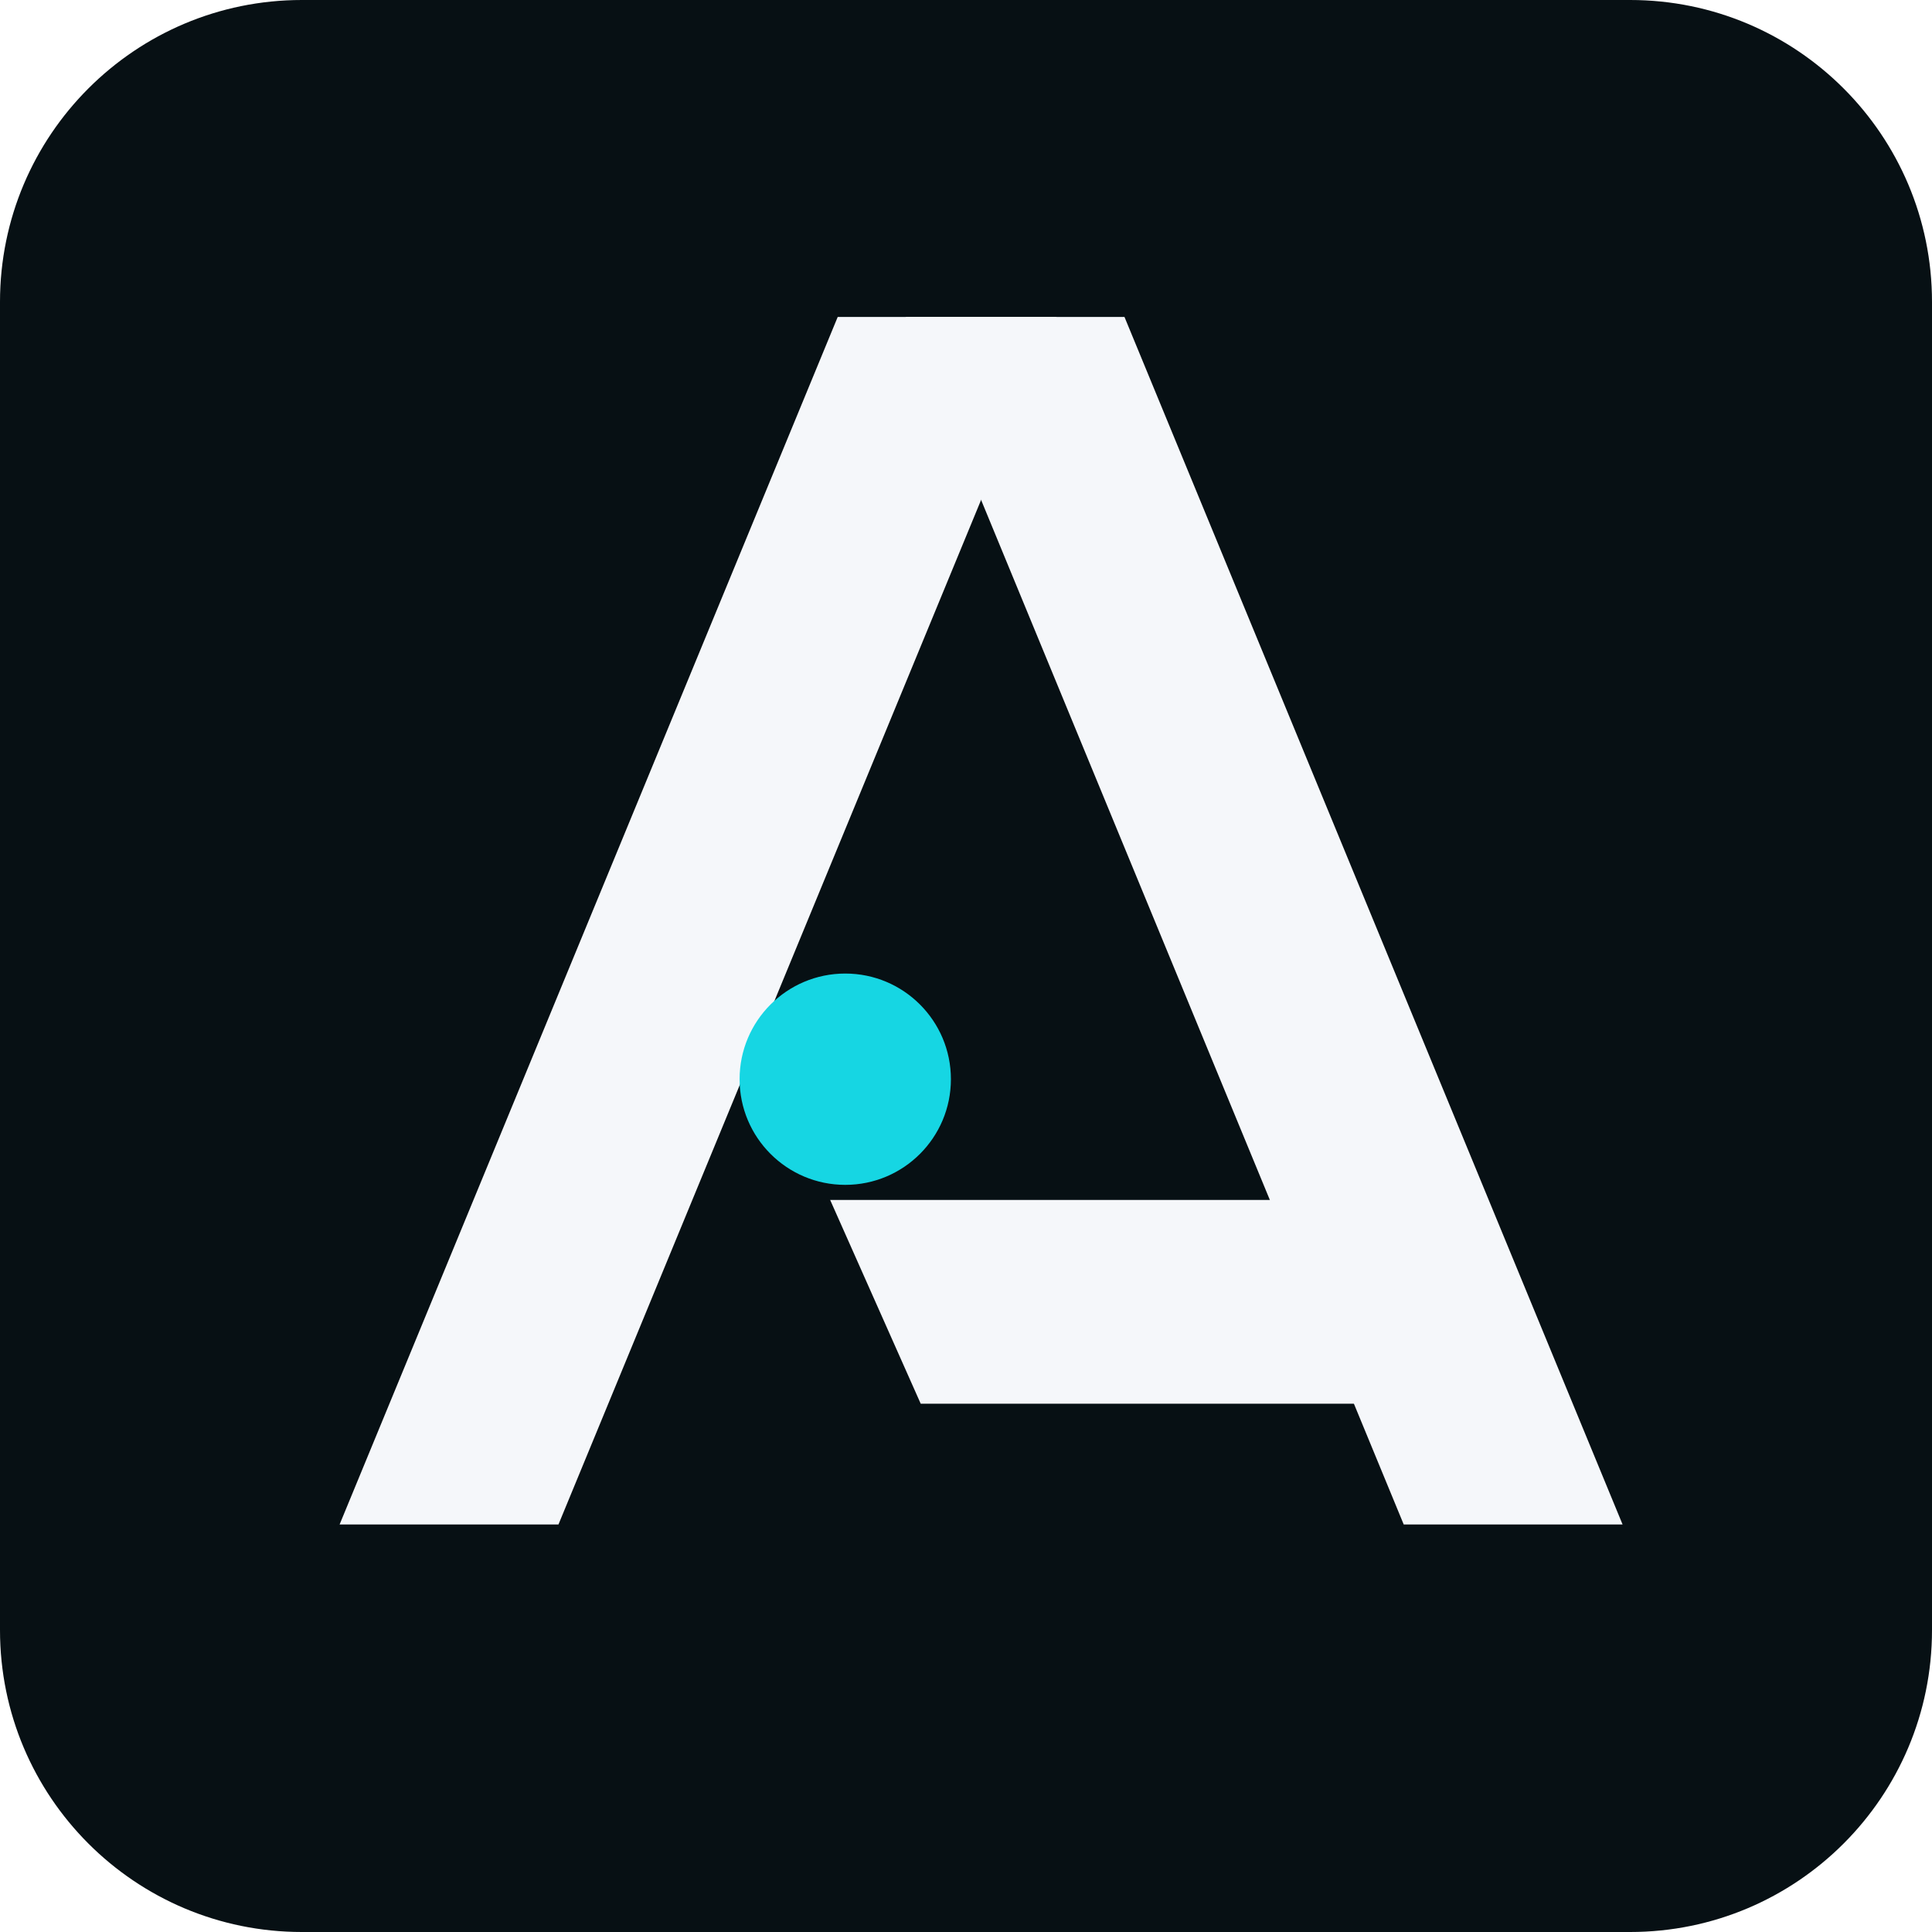
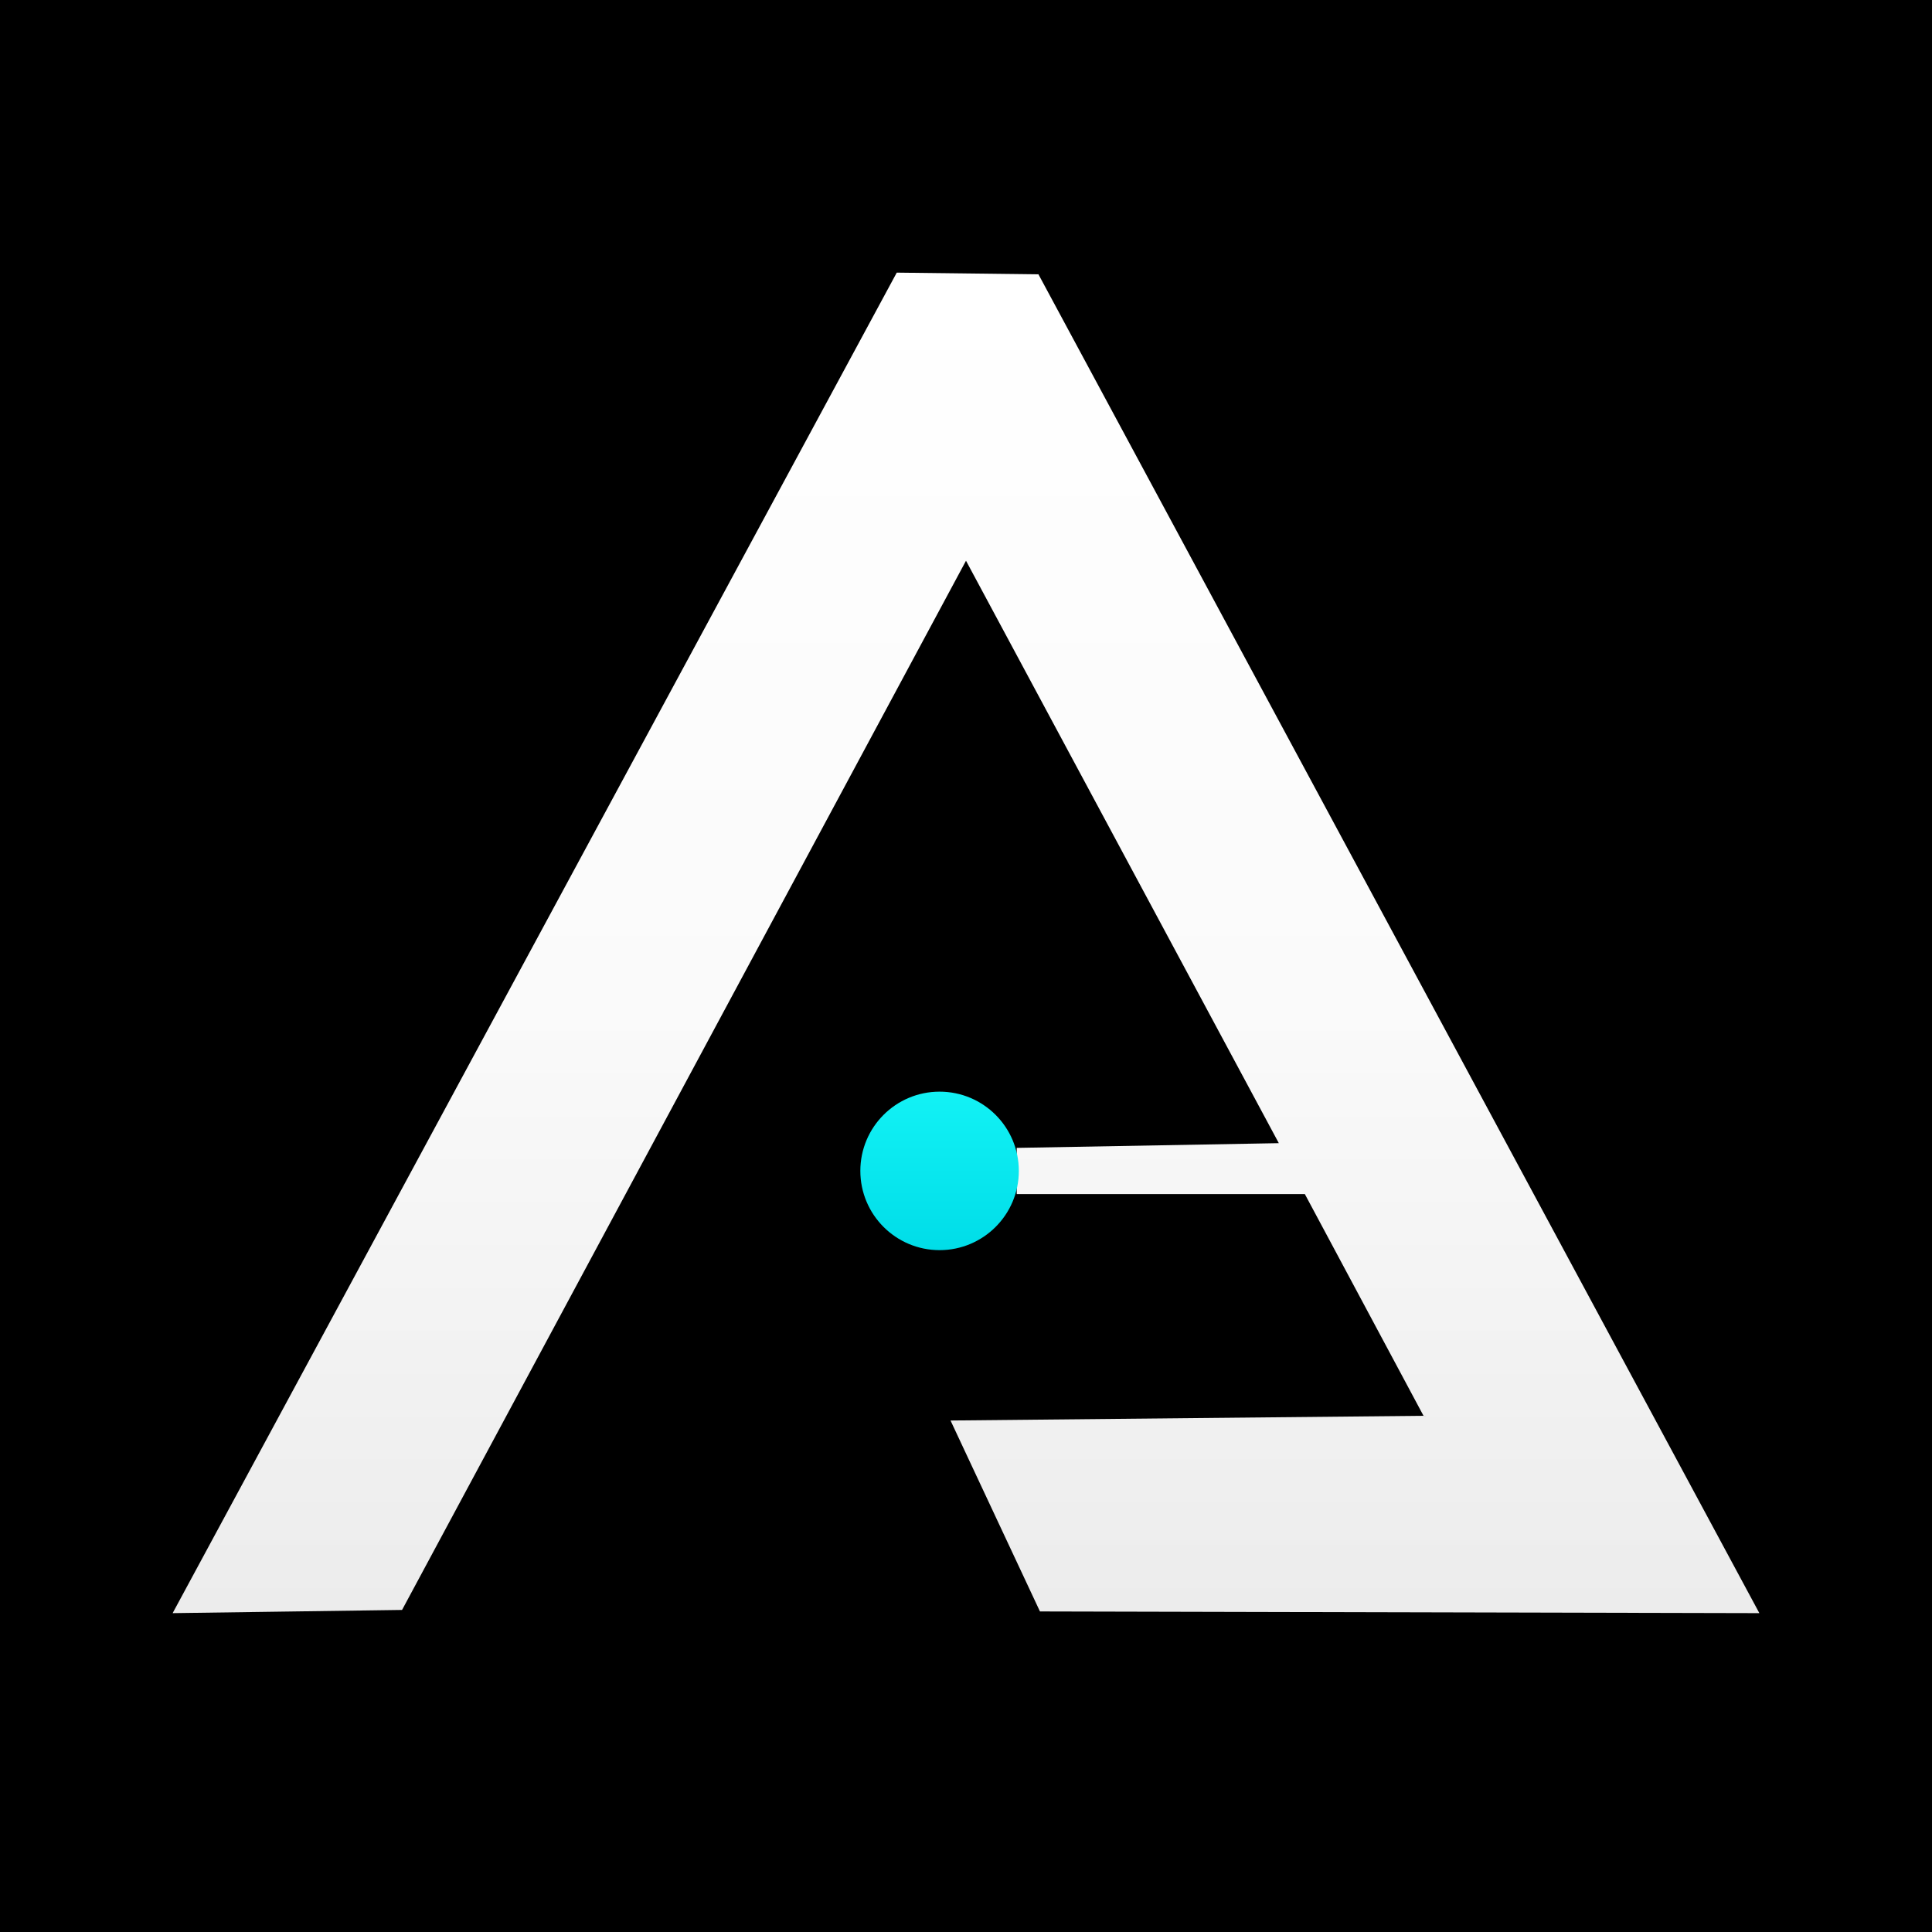
- <svg xmlns="http://www.w3.org/2000/svg" viewBox="0 0 256 256" role="img" aria-labelledby="title desc">
-   <rect width="256" height="256" rx="40" fill="#071014" />
-   <g fill="#F5F7FA">
-     <path d="M45 202 111 42h29L74 202Z" />
-     <path d="M120 42h29l66 160h-29Z" />
-     <path d="M110 159h70l11 27h-69Z" />
-   </g>
-   <circle cx="112" cy="143" r="14" fill="#16D6E3" />
+ <svg xmlns="http://www.w3.org/2000/svg" viewBox="0 0 1024 1024">
+   <defs>
+     <linearGradient id="m" x1="0" y1="0" x2="0" y2="1">
+       <stop offset="0" stop-color="#fff" />
+       <stop offset="0.55" stop-color="#fafafa" />
+       <stop offset="1" stop-color="#ececec" />
+     </linearGradient>
+     <linearGradient id="c" x1="0" y1="0" x2="0" y2="1">
+       <stop offset="0" stop-color="#12f2f5" />
+       <stop offset="1" stop-color="#00dde8" />
+     </linearGradient>
+   </defs>
+   <rect width="1024" height="1024" fill="#000" />
+   <path d="M475.3 144.5 91.5 855 213.1 853.3 512 297.2 677.8 605.9 538.9 608.4 538.9 632.9 691.6 632.9 754.5 750.4 503.8 752.9 551.2 854.1 932.5 855 550.4 145.4Z" fill="url(#m)" />
+   <circle cx="498" cy="620.6" r="42" fill="url(#c)" />
</svg>
